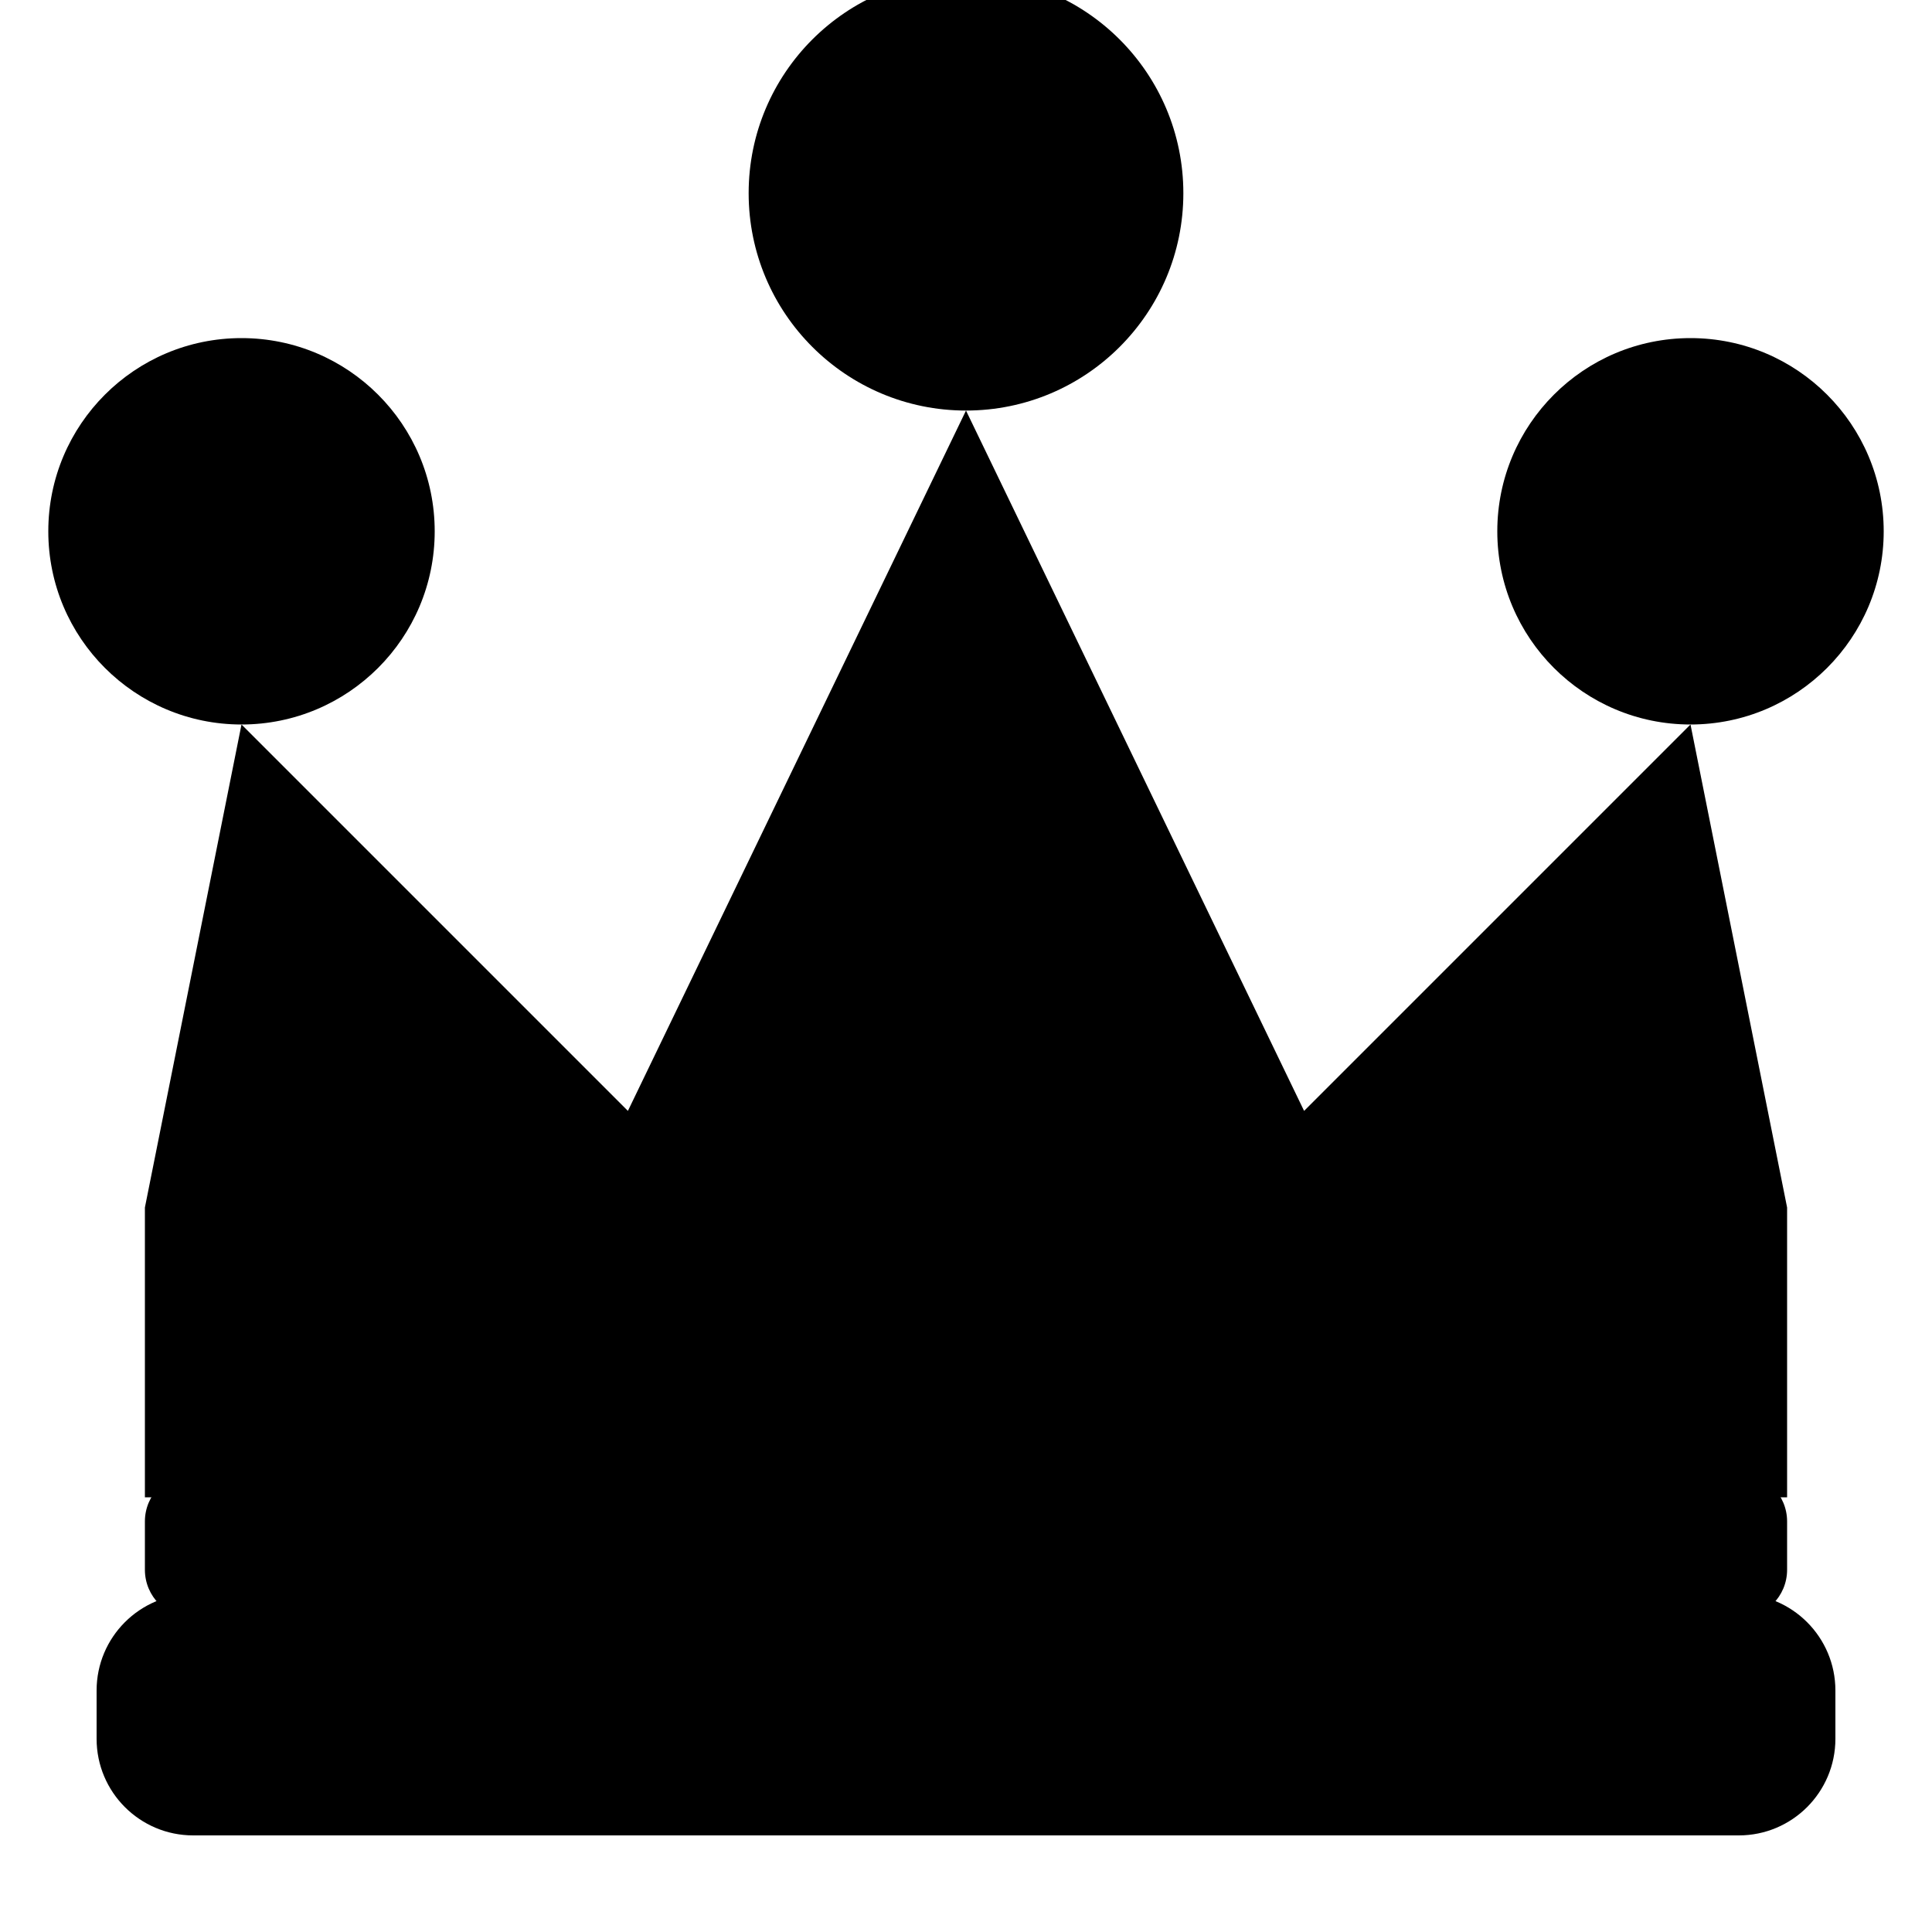
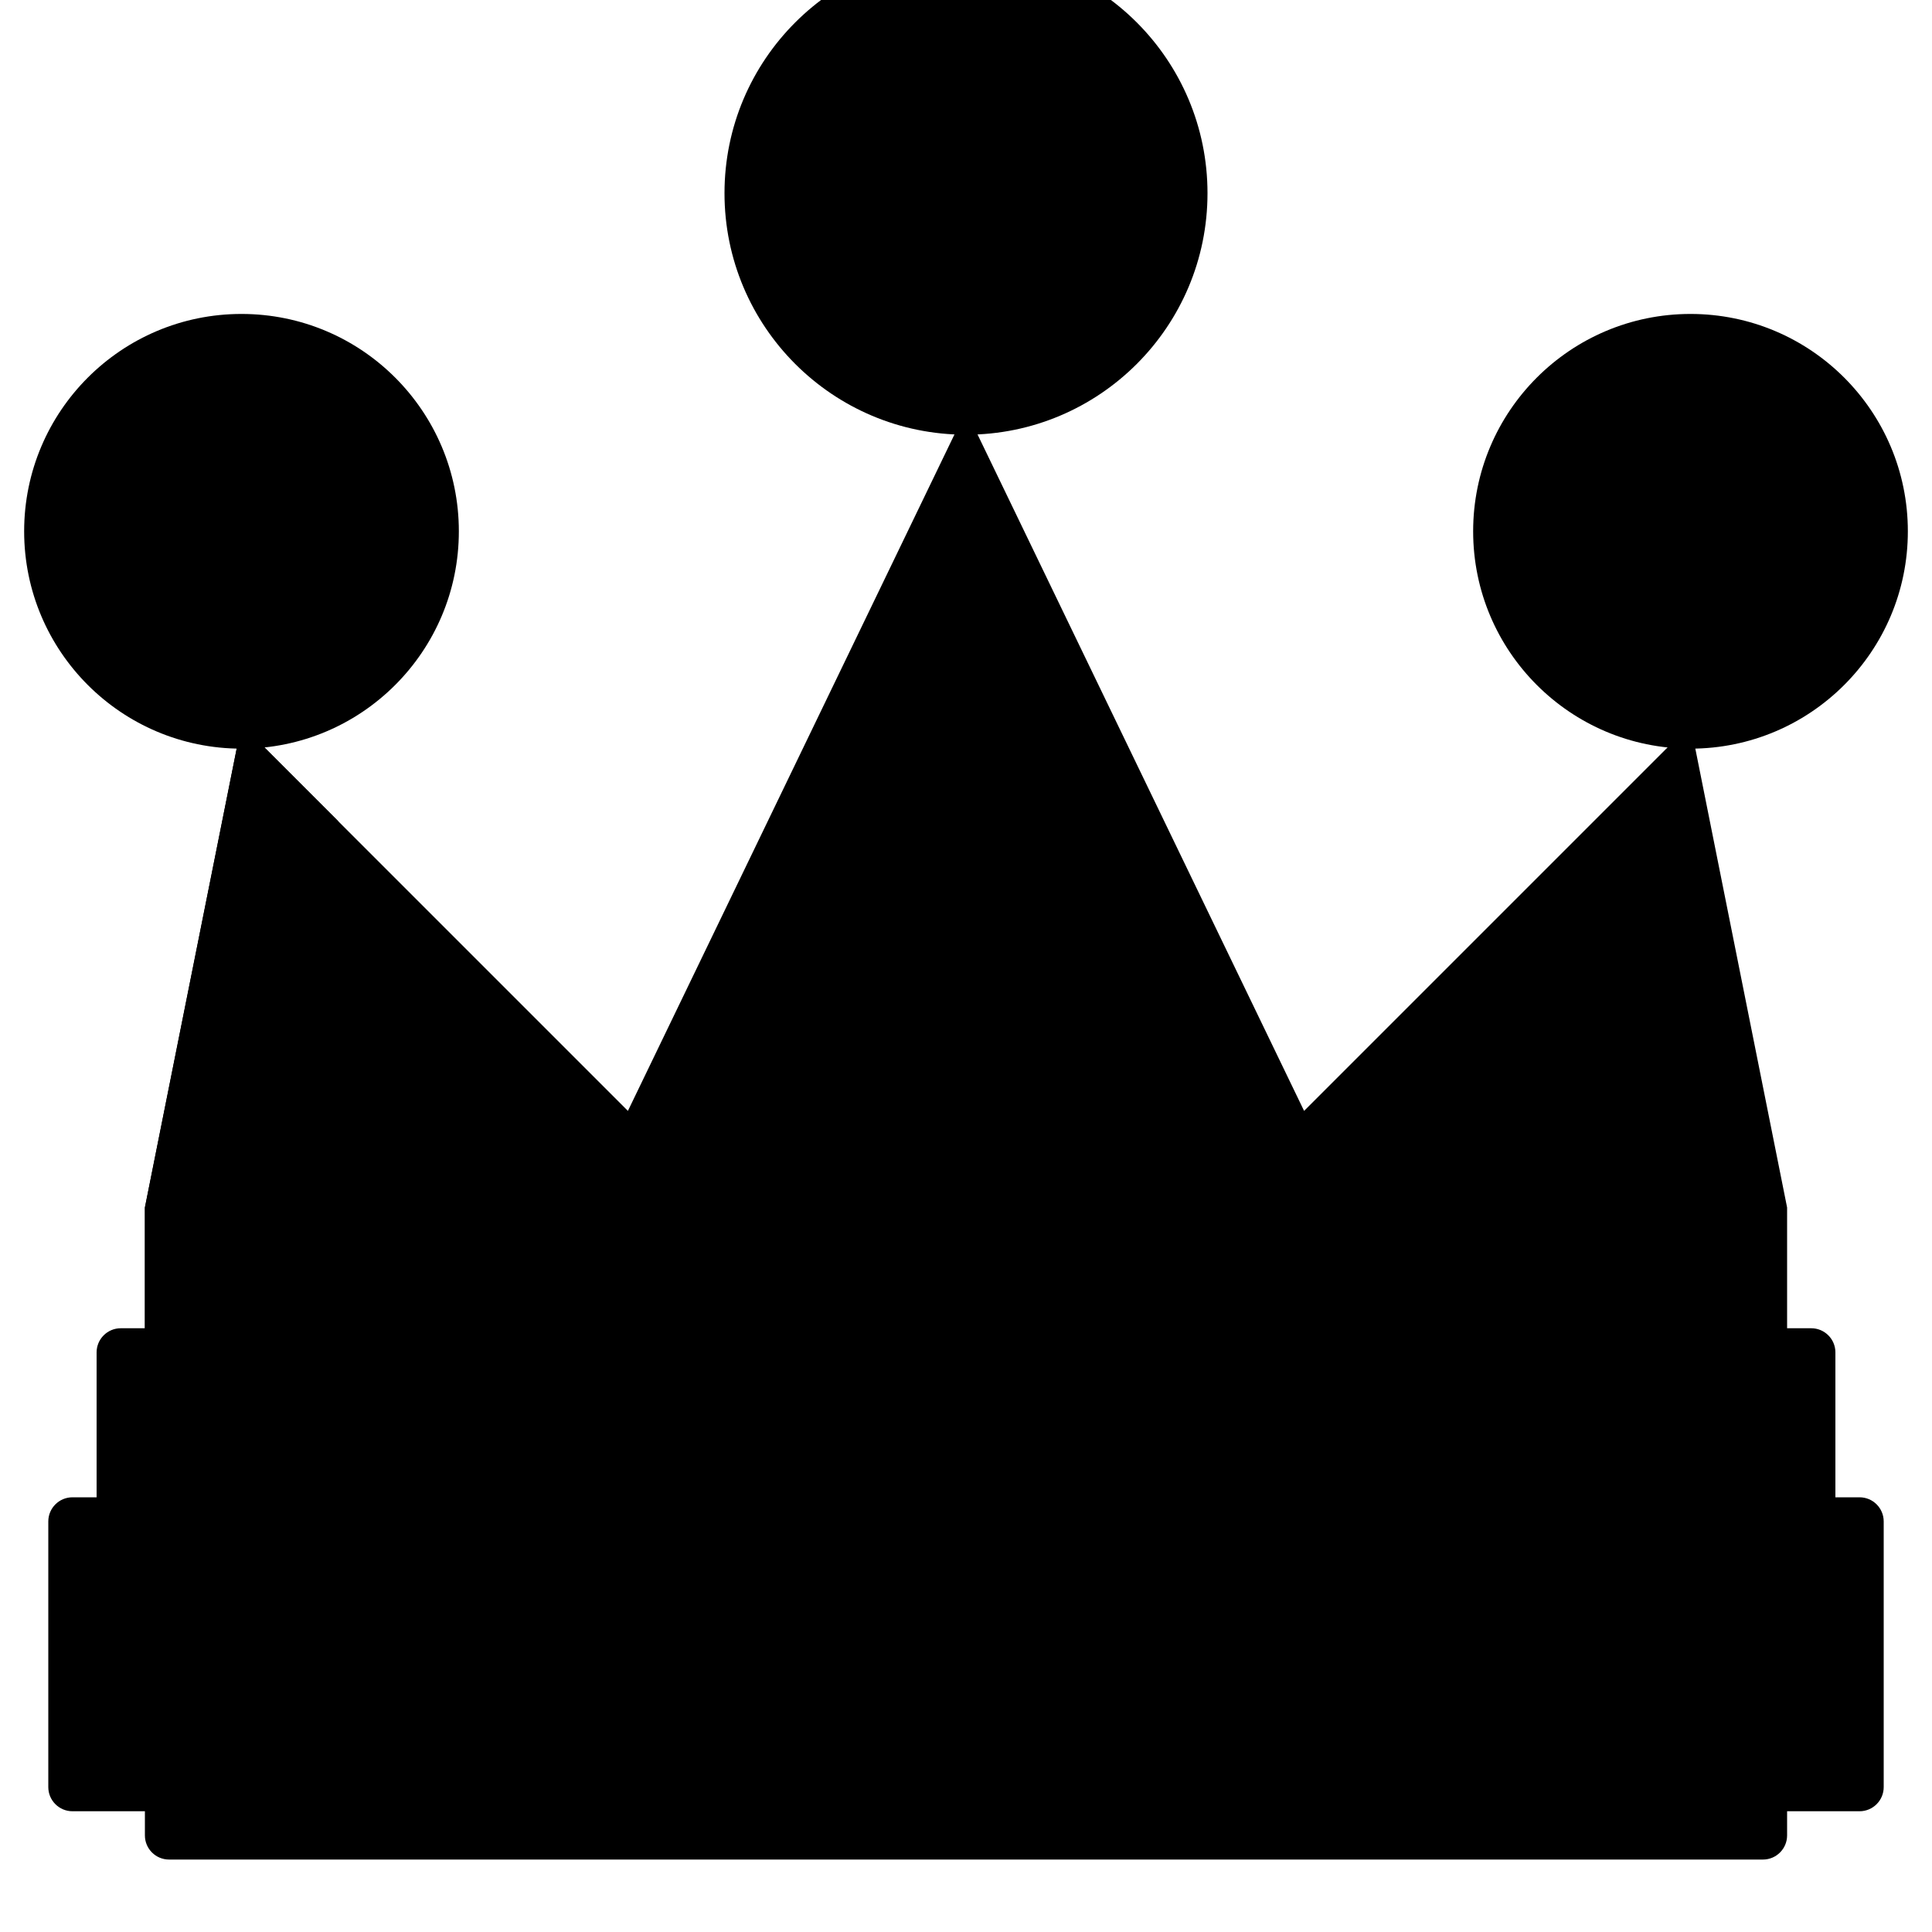
<svg xmlns="http://www.w3.org/2000/svg" viewBox="0 0 80 80">
-   <circle cx="10" cy="22" r="8" fill="{fill}" stroke="{stroke}" stroke-width="2" />
-   <circle cx="40" cy="8" r="9" fill="{fill}" stroke="{stroke}" stroke-width="2" />
-   <circle cx="70" cy="22" r="8" fill="{fill}" stroke="{stroke}" stroke-width="2" />
+   <rect x="6" y="72" width="68" height="5" rx="1" fill="{fill_lo}" />
+   <rect x="2" y="62" width="76" height="13" rx="1" fill="{fill}" stroke="{stroke}" stroke-width="2" />
+   <rect x="3" y="63" width="74" height="3" fill="{fill_hi}" />
+   <rect x="74" y="63" width="3" height="11" fill="{fill_lo}" />
+   <rect x="4" y="55" width="72" height="8" rx="1" fill="{fill}" stroke="{stroke}" stroke-width="2" />
+   <rect x="5" y="56" width="70" height="2" fill="{fill_hi}" />
  <polygon points="6,62 6,50 10,30 26,46 40,17 54,46 70,30 74,50 74,62 60,62 20,62" fill="{fill}" stroke="{stroke}" stroke-width="2" />
-   <rect x="6" y="61" width="68" height="6" rx="2" fill="{fill}" stroke="{stroke}" stroke-width="2" />
-   <rect x="4" y="66" width="72" height="10" rx="4" fill="{fill}" stroke="{stroke}" stroke-width="2" />
+   <polygon points="6,62 6,50 10,30 14,34 10,52 10,62" fill="{fill_hi}" />
+   <circle cx="10" cy="22" r="9" fill="{fill}" stroke="{stroke}" stroke-width="2" />
+   <circle cx="40" cy="8" r="10" fill="{fill}" stroke="{stroke}" stroke-width="2" />
+   <circle cx="70" cy="22" r="9" fill="{fill}" stroke="{stroke}" stroke-width="2" />
+   <circle cx="7" cy="19" r="4" fill="{fill_hi}" />
+   <circle cx="37" cy="5" r="5" fill="{fill_hi}" />
+   <circle cx="67" cy="19" r="4" fill="{fill_hi}" />
+   <circle cx="10" cy="22" r="4" fill="{accent}" />
+   <circle cx="40" cy="8" r="4" fill="{accent}" />
+   <circle cx="70" cy="22" r="4" fill="{accent}" />
</svg>
